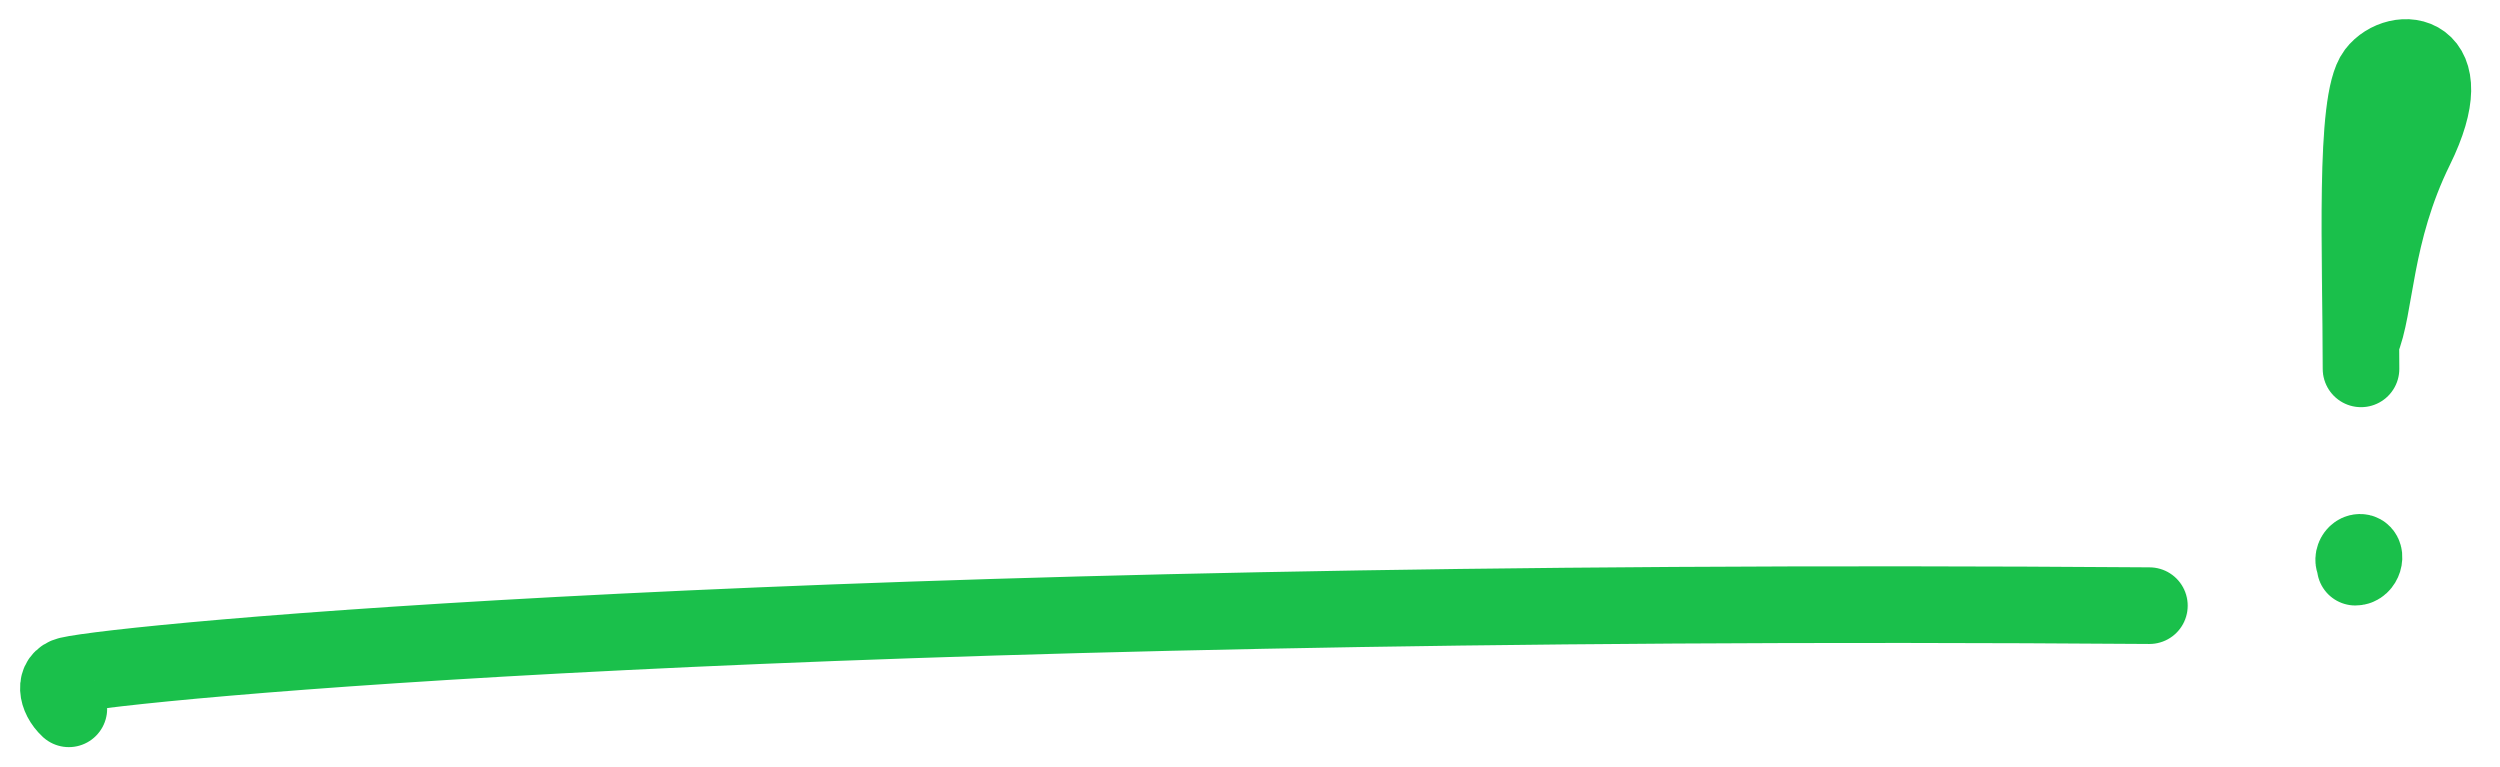
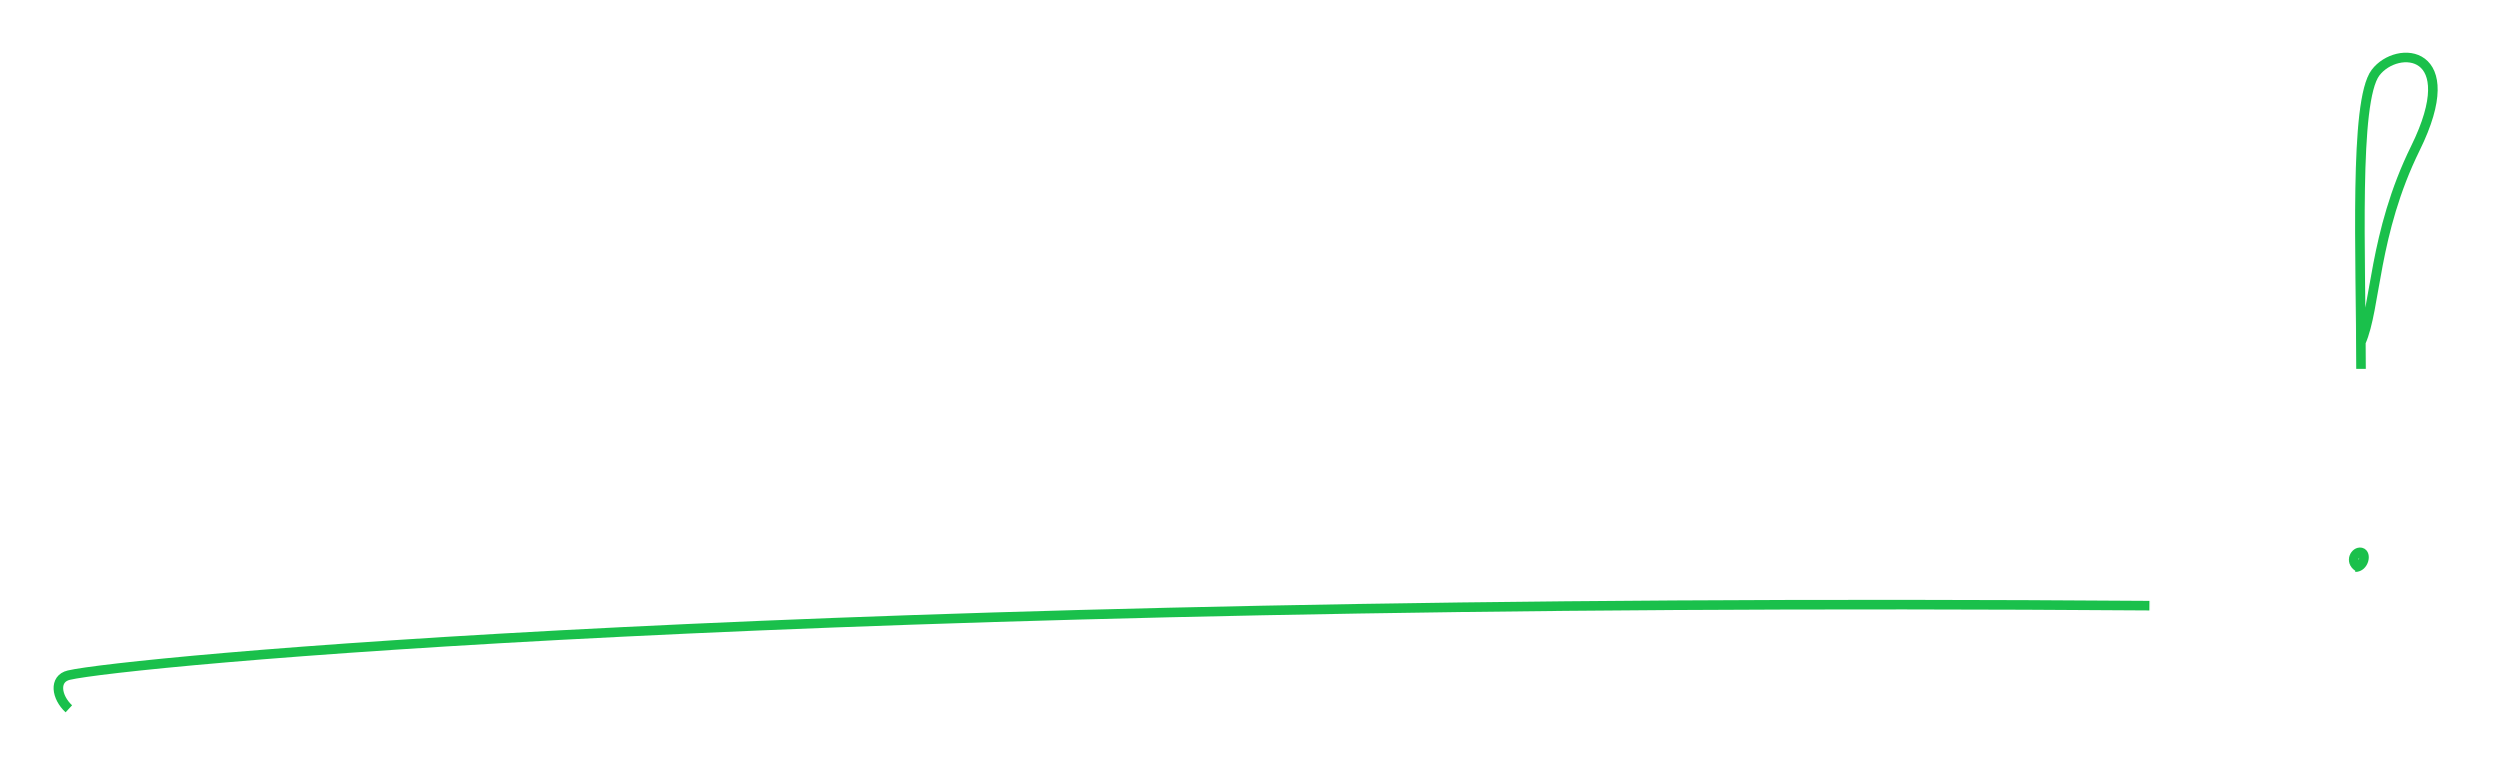
<svg xmlns="http://www.w3.org/2000/svg" width="261" height="80" viewBox="0 0 261 80" fill="none">
-   <path d="M224.493 63.231C83.42 62.18 12.738 69.171 7.188 70.485C5.602 70.86 5.867 72.777 7.188 74M246.591 38.509C246.591 26.605 245.846 10.564 248.107 7.584C250.368 4.604 257.38 5.104 252.273 15.47C247.863 24.419 248.16 32.17 246.58 35.723M246.258 59.167C245.399 58.595 245.99 57.541 246.591 57.674C247.193 57.808 246.891 59.212 245.99 59.212" stroke="#1AC04B" stroke-width="8" stroke-linecap="round" />
+   <path d="M224.493 63.231C83.42 62.18 12.738 69.171 7.188 70.485C5.602 70.86 5.867 72.777 7.188 74M246.591 38.509C246.591 26.605 245.846 10.564 248.107 7.584C250.368 4.604 257.38 5.104 252.273 15.47C247.863 24.419 248.16 32.17 246.58 35.723M246.258 59.167C245.399 58.595 245.99 57.541 246.591 57.674C247.193 57.808 246.891 59.212 245.99 59.212" stroke="#1AC04B" strokeWidth="8" strokeLinecap="round" />
</svg>
